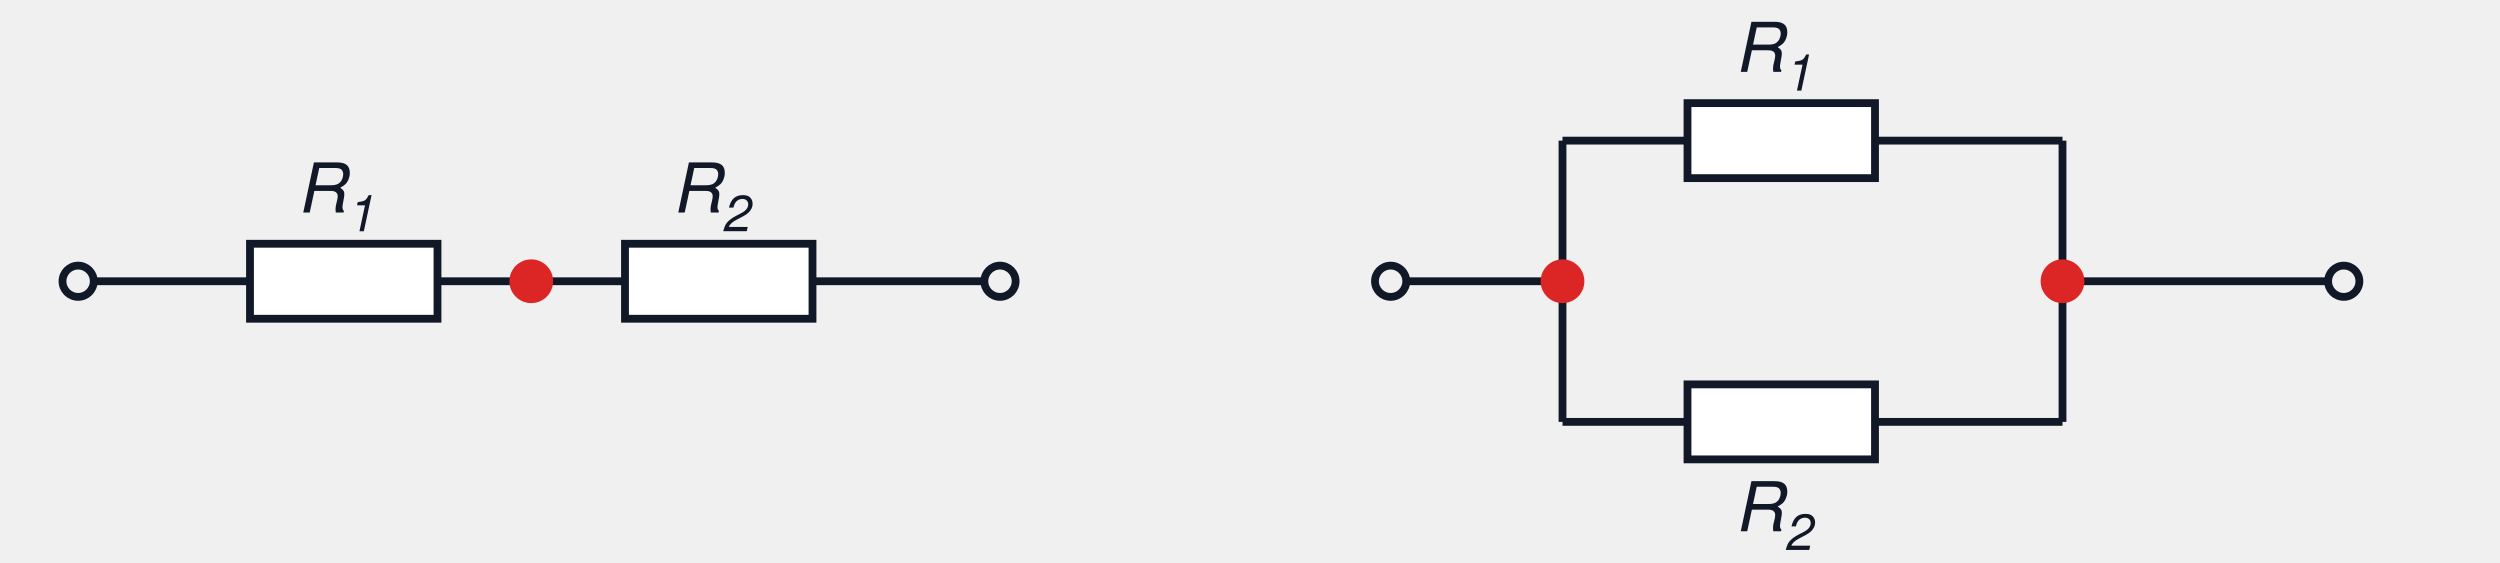
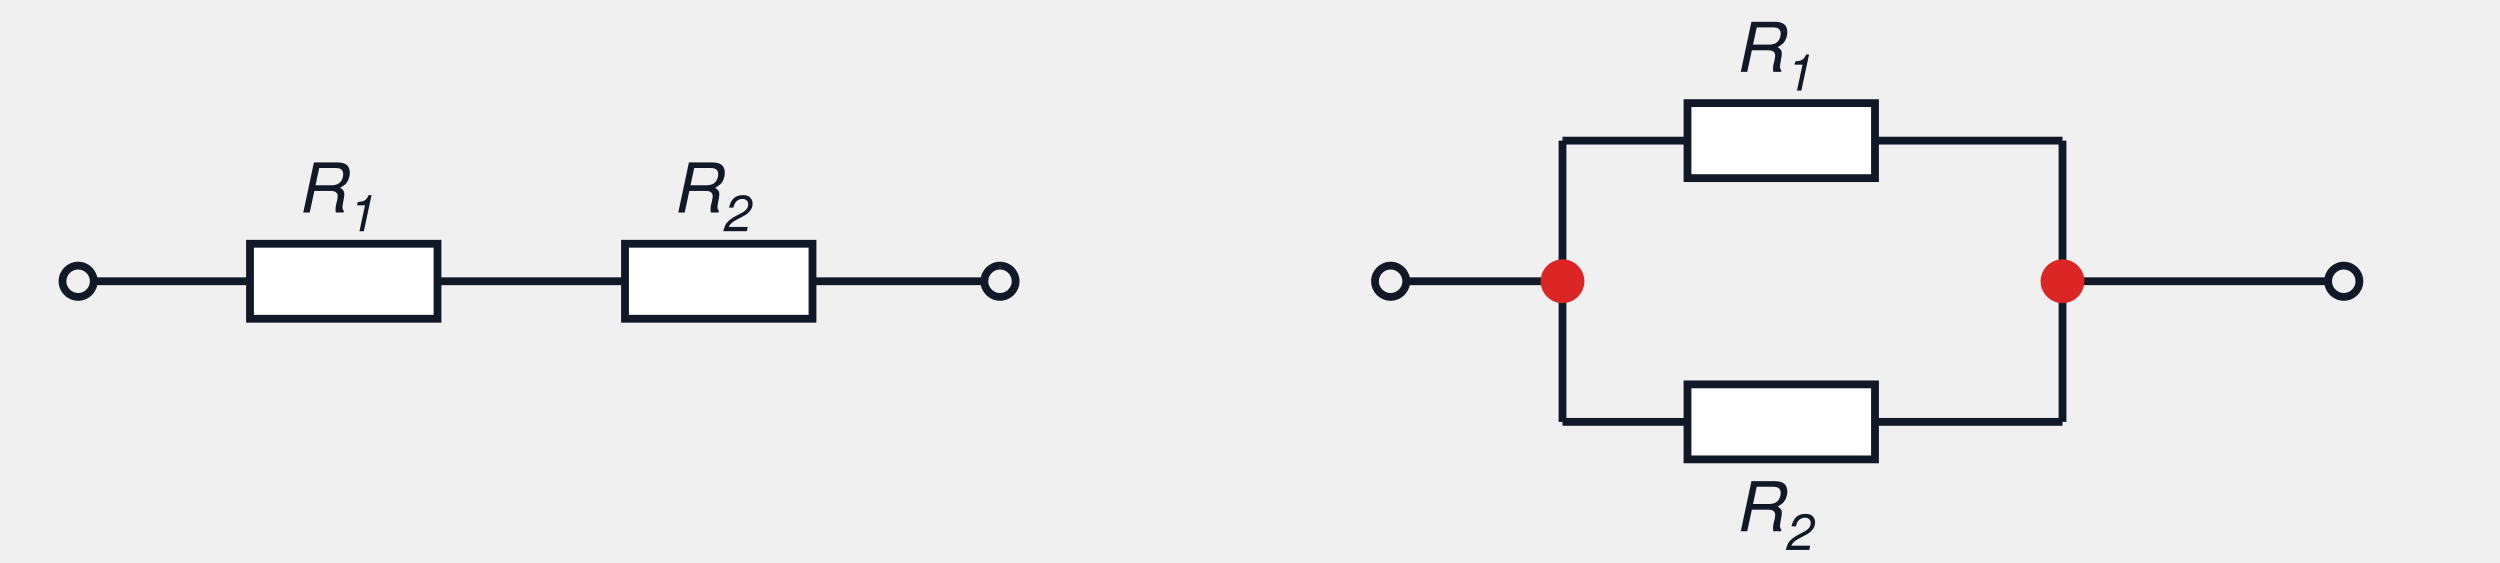
<svg xmlns="http://www.w3.org/2000/svg" viewBox="0 0 800 180" font-family="Helvetica, Arial, sans-serif">
  <g stroke="#111827" stroke-width="2.5" fill="none">
    <circle cx="25" cy="90" r="5" />
    <line x1="30" y1="90" x2="80" y2="90" />
    <rect x="80" y="78" width="60" height="24" fill="#fff" />
    <line x1="140" y1="90" x2="200" y2="90" />
    <rect x="200" y="78" width="60" height="24" fill="#fff" />
    <line x1="260" y1="90" x2="315" y2="90" />
    <circle cx="320" cy="90" r="5" />
  </g>
-   <circle cx="170" cy="90" r="7" fill="#dc2626" />
  <text x="95" y="68" fill="#111827" font-size="22" font-style="italic">R<tspan font-size="16" dy="6">1</tspan>
  </text>
  <text x="215" y="68" fill="#111827" font-size="22" font-style="italic">R<tspan font-size="16" dy="6">2</tspan>
  </text>
  <g stroke="#111827" stroke-width="2.5" fill="none">
    <circle cx="445" cy="90" r="5" />
    <line x1="450" y1="90" x2="500" y2="90" />
    <line x1="500" y1="45" x2="500" y2="135" />
    <line x1="500" y1="45" x2="540" y2="45" />
    <rect x="540" y="33" width="60" height="24" fill="#fff" />
    <line x1="600" y1="45" x2="660" y2="45" />
    <line x1="500" y1="135" x2="540" y2="135" />
    <rect x="540" y="123" width="60" height="24" fill="#fff" />
    <line x1="600" y1="135" x2="660" y2="135" />
    <line x1="660" y1="45" x2="660" y2="135" />
    <line x1="660" y1="90" x2="745" y2="90" />
    <circle cx="750" cy="90" r="5" />
  </g>
  <circle cx="500" cy="90" r="7" fill="#dc2626" />
  <circle cx="660" cy="90" r="7" fill="#dc2626" />
  <text x="555" y="23" fill="#111827" font-size="22" font-style="italic">R<tspan font-size="16" dy="6">1</tspan>
  </text>
  <text x="555" y="170" fill="#111827" font-size="22" font-style="italic">R<tspan font-size="16" dy="6">2</tspan>
  </text>
</svg>
